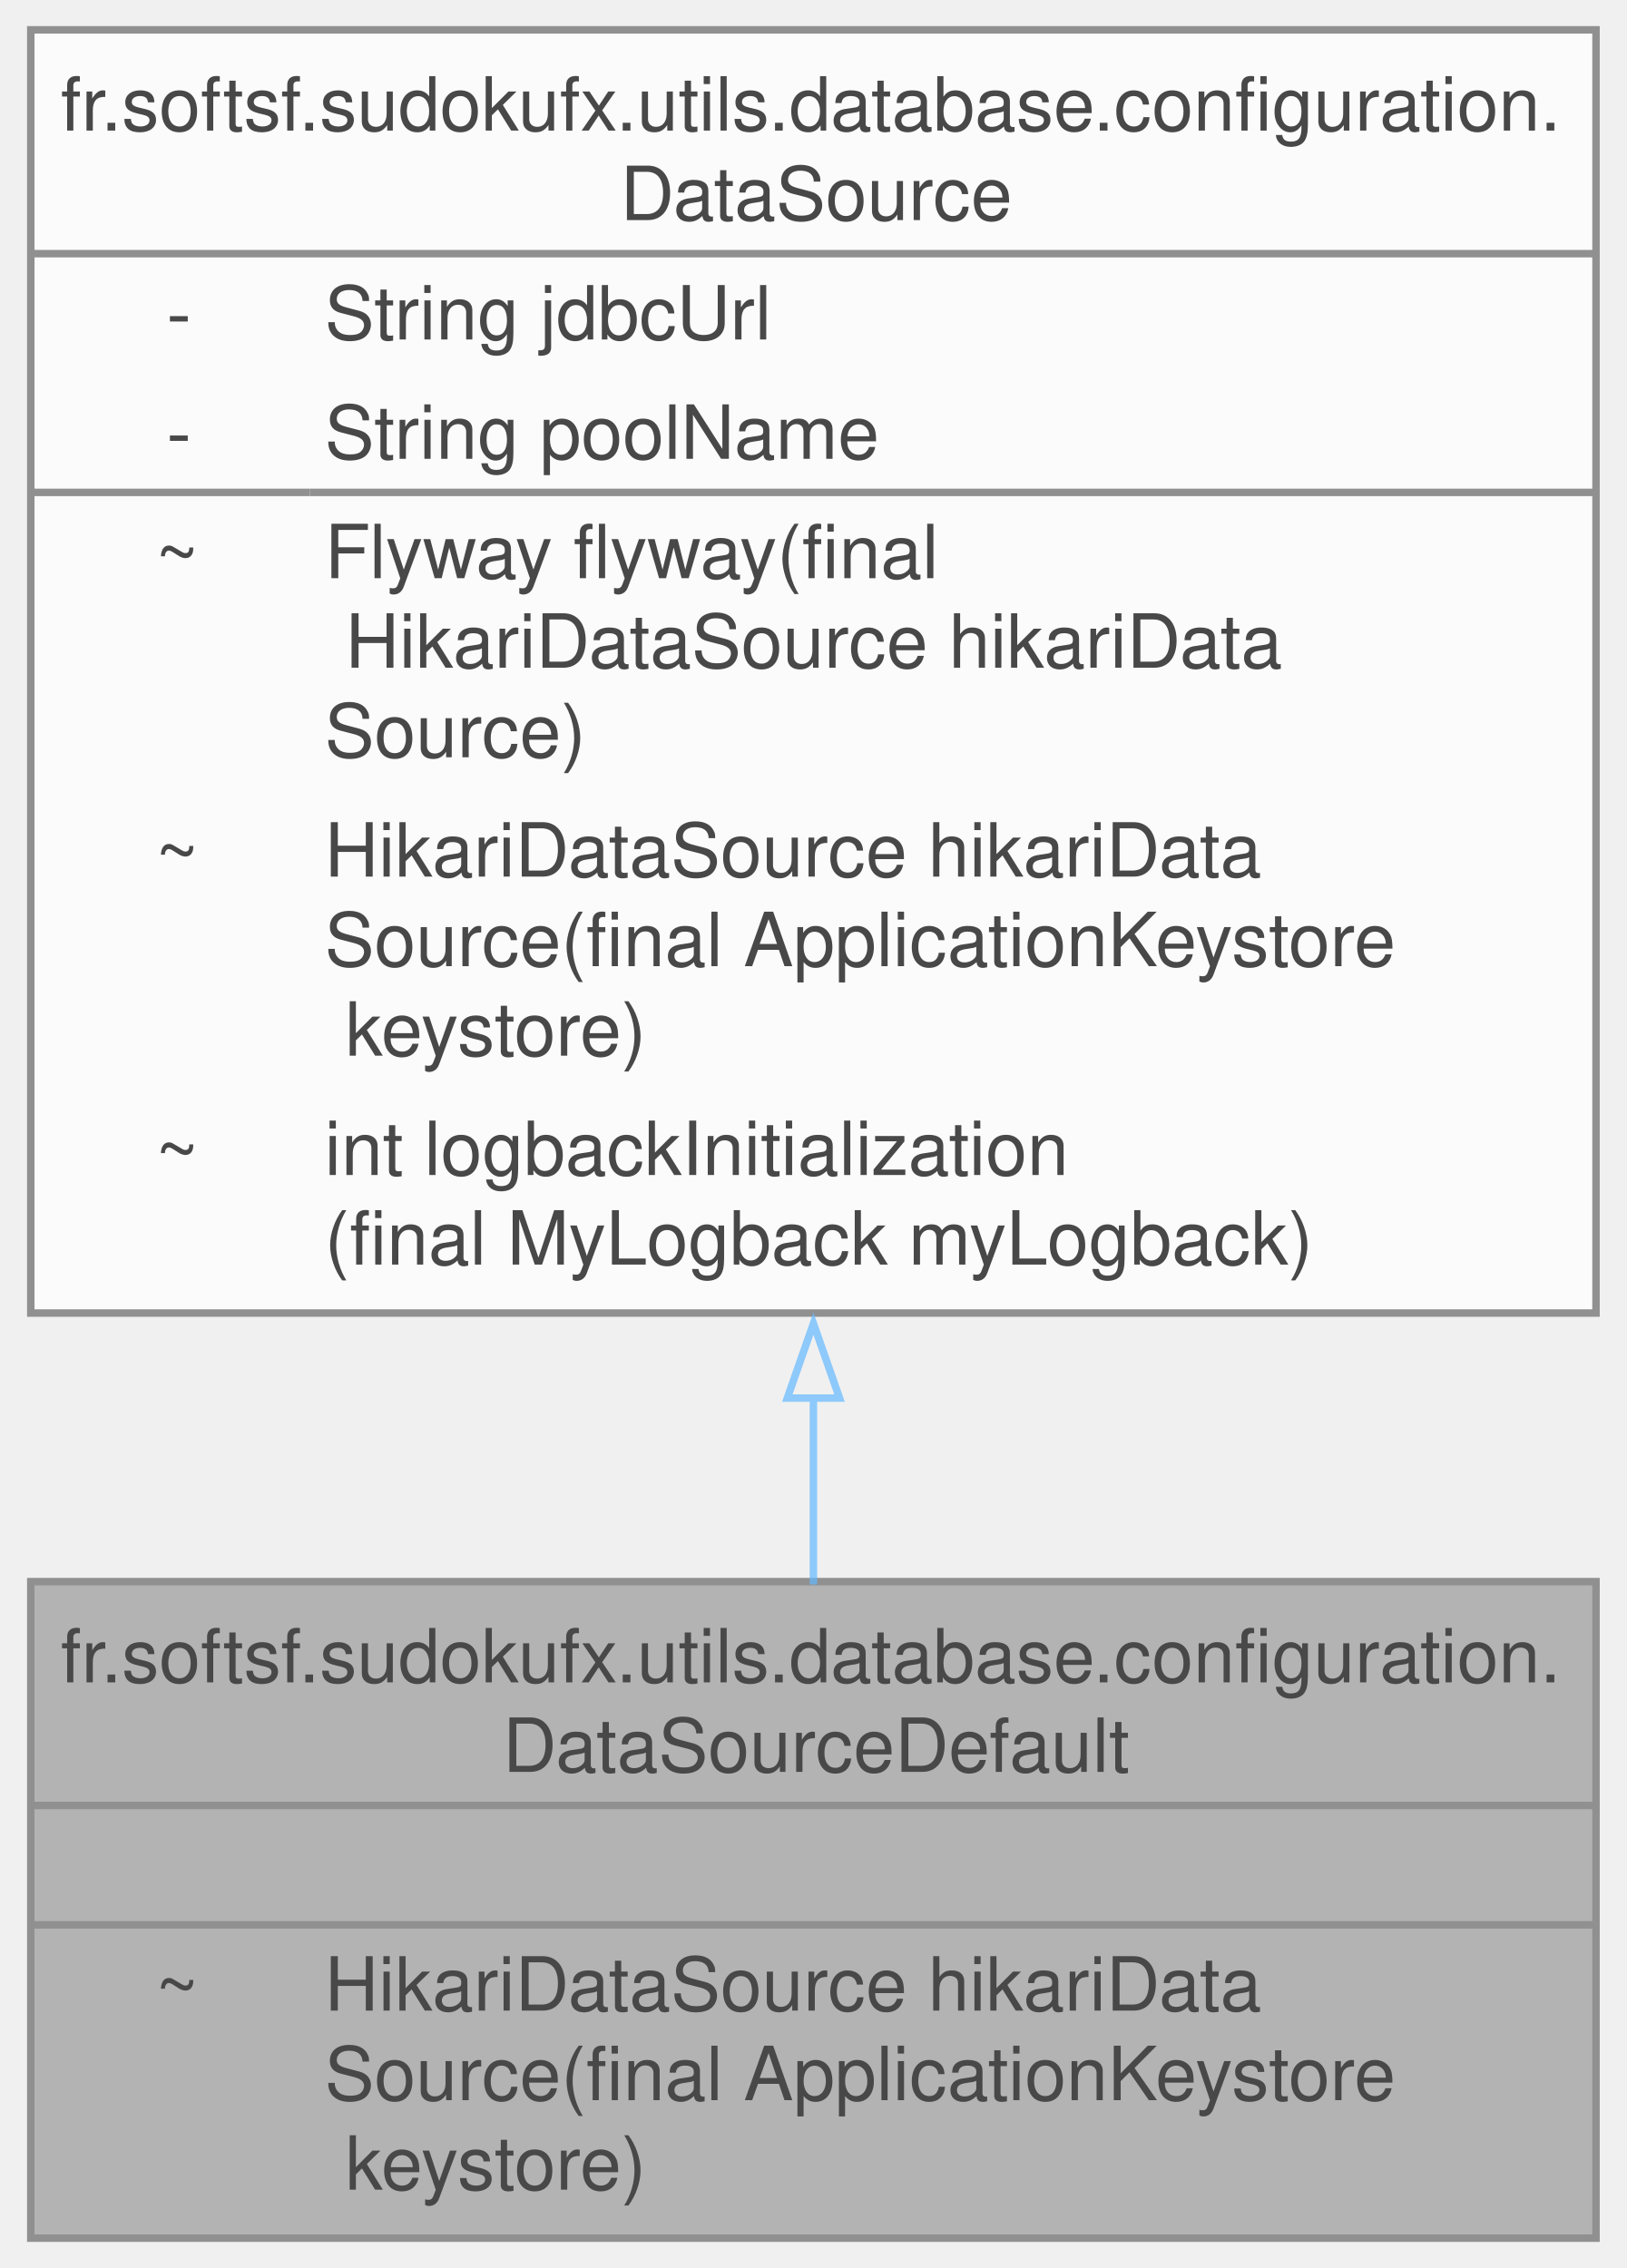
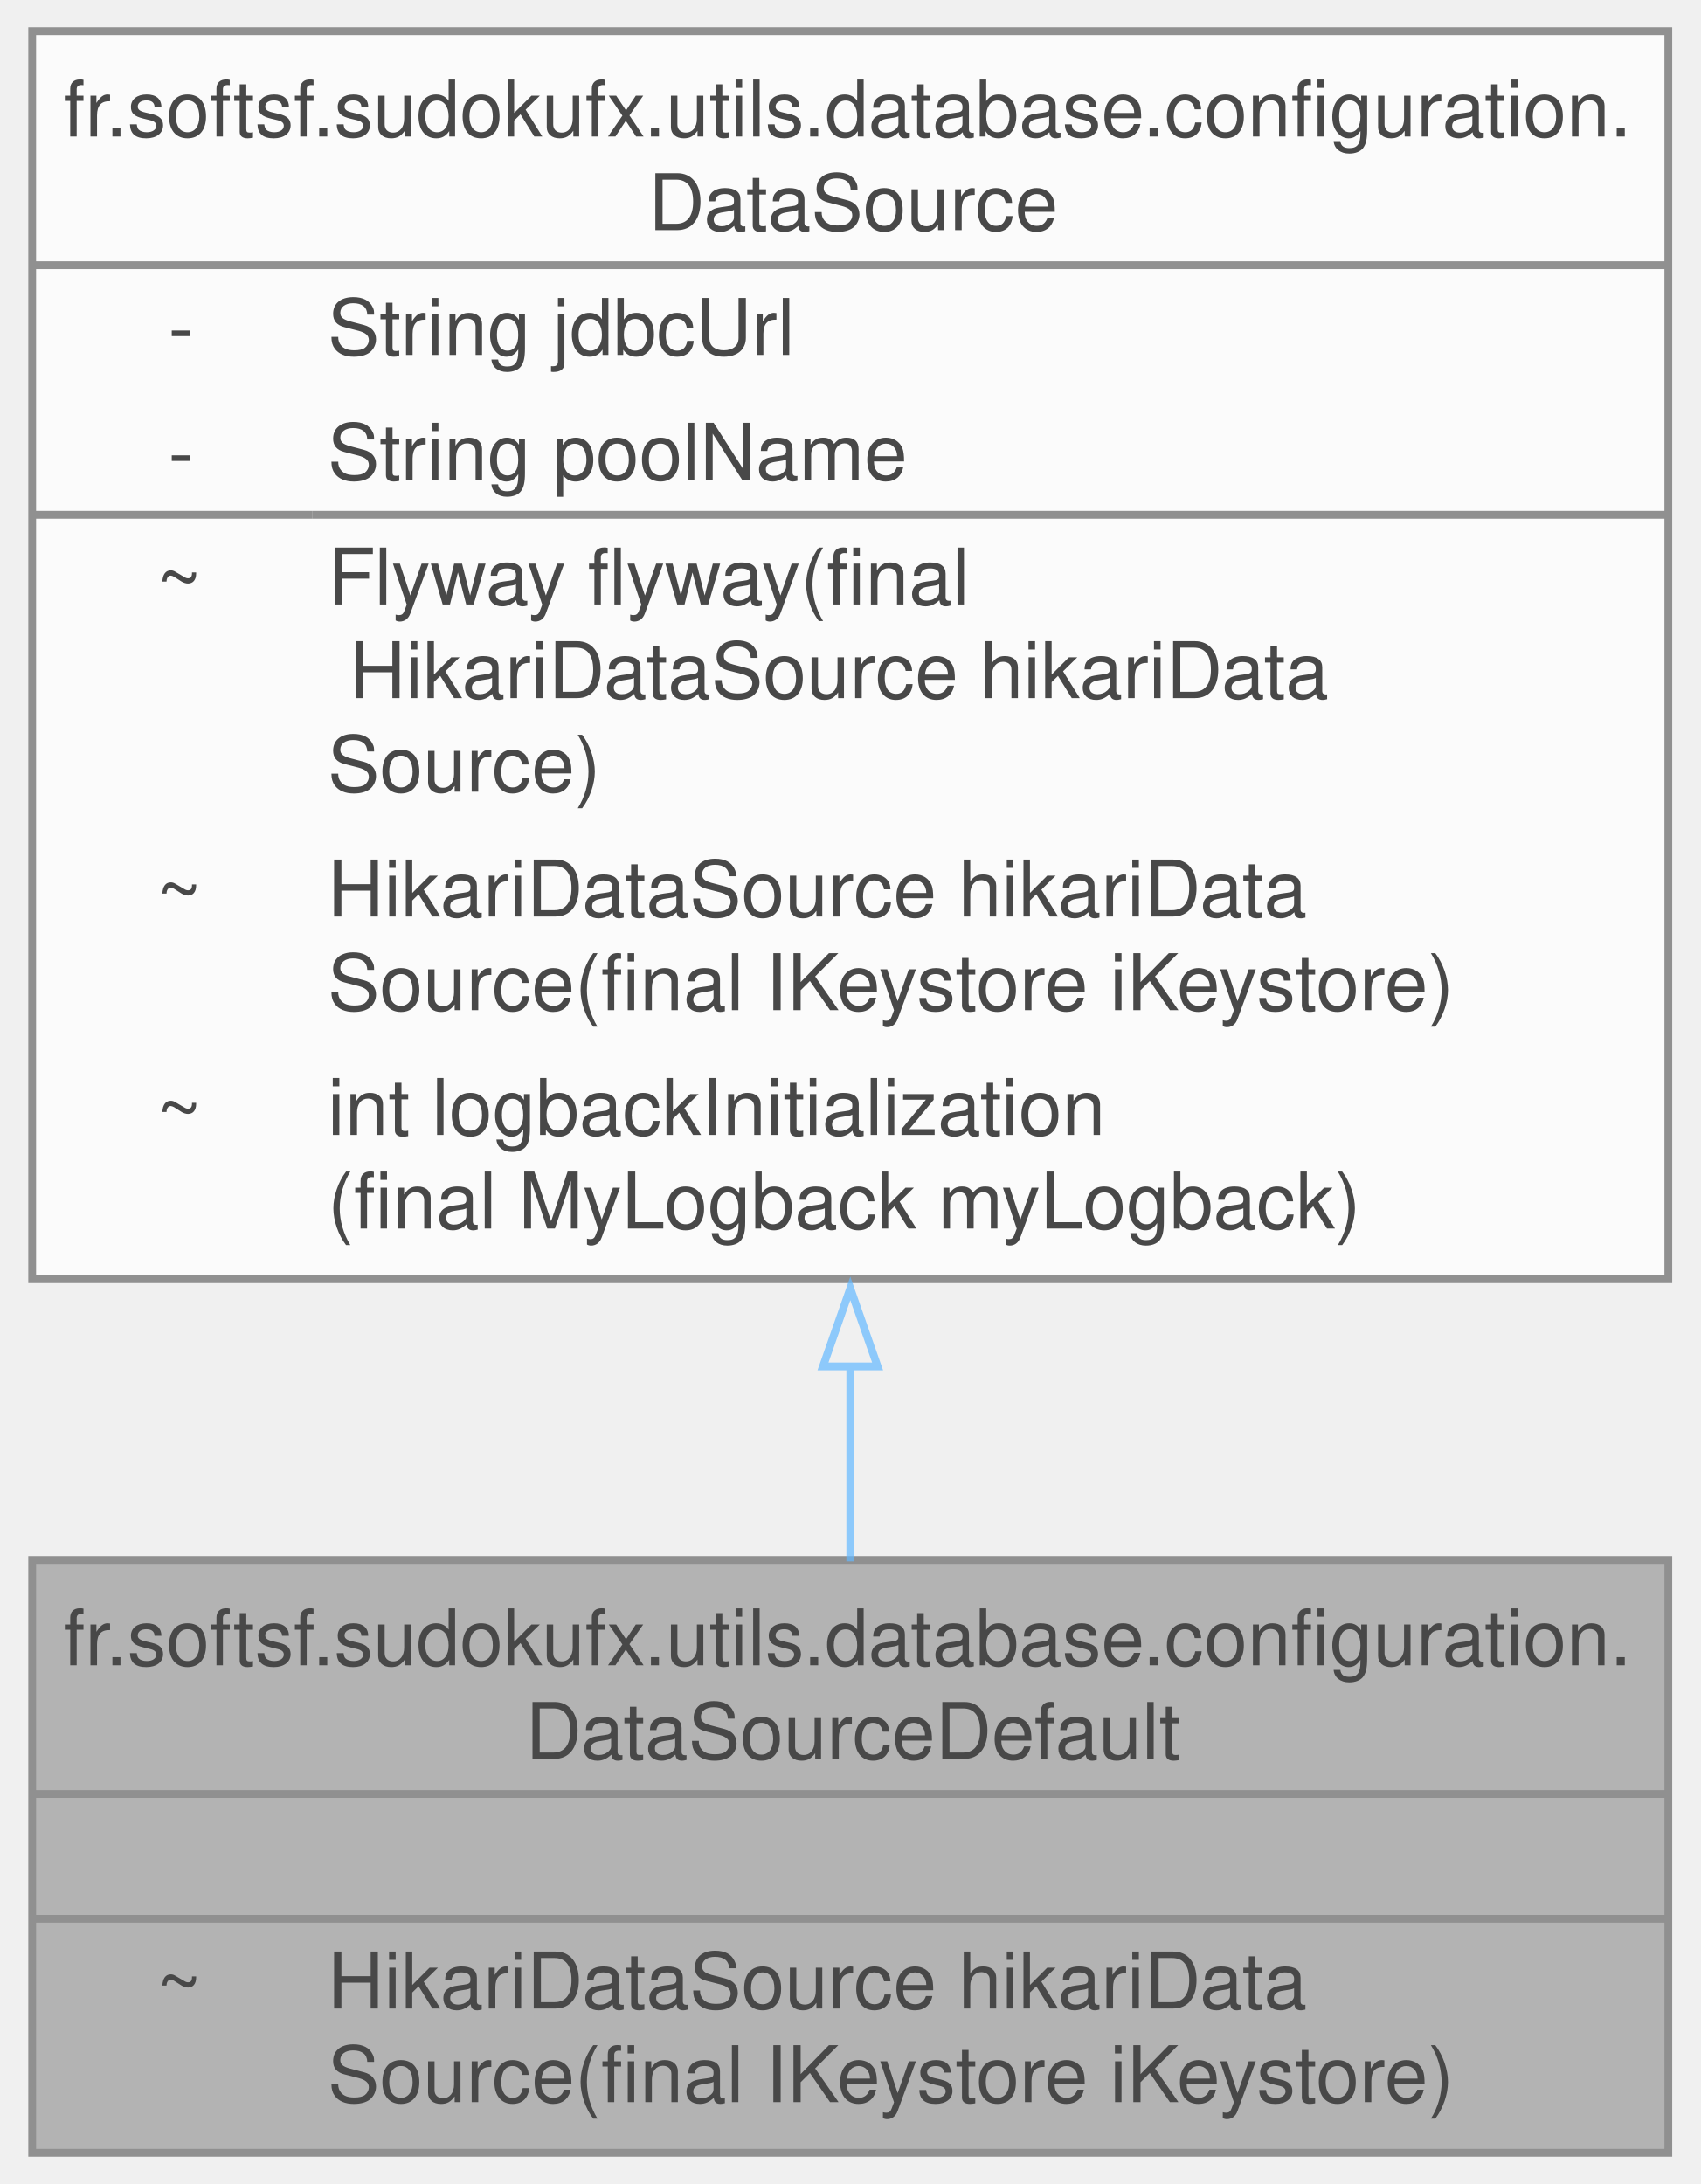
- <svg xmlns="http://www.w3.org/2000/svg" xmlns:xlink="http://www.w3.org/1999/xlink" width="218pt" height="304pt" viewBox="0.00 0.00 217.75 304.00">
+ <svg xmlns="http://www.w3.org/2000/svg" xmlns:xlink="http://www.w3.org/1999/xlink" width="218pt" height="280pt" viewBox="0.00 0.00 217.75 280.00">
  <svg id="main" version="1.1" xml:space="preserve">
    <style type="text/css">
.node, .edge {opacity: 0.7;}
.node.selected, .edge.selected {opacity: 1;}
.edge:hover path { stroke: red; }
.edge:hover polygon { stroke: red; fill: red; }
</style>
    <svg id="graph" class="graph">
-       <g id="graph0" class="graph" transform="scale(1 1) rotate(0) translate(4 300)">
+       <g id="graph0" class="graph" transform="scale(1 1) rotate(0) translate(4 276)">
        <g id="Node000001" class="node">
          <g id="a_Node000001">
            <a xlink:title="Overrides Abstract DataSource hikariDataSource for the default profile.">
-               <polygon fill="#999999" stroke="none" points="209.75,-88 0,-88 0,0 209.75,0 209.75,-88" />
-               <text text-anchor="start" x="4" y="-74.5" font-family="Helvetica,sans-Serif" font-size="10.00">fr.softsf.sudokufx.utils.database.configuration.</text>
-               <text text-anchor="start" x="63.25" y="-62.5" font-family="Helvetica,sans-Serif" font-size="10.00">DataSourceDefault</text>
-               <text text-anchor="start" x="103.38" y="-46.5" font-family="Helvetica,sans-Serif" font-size="10.00"> </text>
-               <text text-anchor="start" x="16.69" y="-30.5" font-family="Helvetica,sans-Serif" font-size="10.00">~</text>
-               <text text-anchor="start" x="39.38" y="-30.5" font-family="Helvetica,sans-Serif" font-size="10.00">HikariDataSource hikariData</text>
-               <text text-anchor="start" x="39.38" y="-18.5" font-family="Helvetica,sans-Serif" font-size="10.00">Source(final ApplicationKeystore</text>
-               <text text-anchor="start" x="39.38" y="-6.5" font-family="Helvetica,sans-Serif" font-size="10.00"> keystore)</text>
-               <polygon fill="#666666" stroke="#666666" points="0,-58 0,-58 209.75,-58 209.75,-58 0,-58" />
-               <polygon fill="#666666" stroke="#666666" points="0,-42 0,-42 209.75,-42 209.75,-42 0,-42" />
-               <polygon fill="none" stroke="#666666" points="0,0 0,-88 209.75,-88 209.75,0 0,0" />
+               <polygon fill="#999999" stroke="none" points="209.75,-76 0,-76 0,0 209.75,0 209.75,-76" />
+               <text text-anchor="start" x="4" y="-62.5" font-family="Helvetica,sans-Serif" font-size="10.00">fr.softsf.sudokufx.utils.database.configuration.</text>
+               <text text-anchor="start" x="63.25" y="-50.5" font-family="Helvetica,sans-Serif" font-size="10.00">DataSourceDefault</text>
+               <text text-anchor="start" x="103.38" y="-34.5" font-family="Helvetica,sans-Serif" font-size="10.00"> </text>
+               <text text-anchor="start" x="15.94" y="-18.5" font-family="Helvetica,sans-Serif" font-size="10.00">~</text>
+               <text text-anchor="start" x="37.88" y="-18.5" font-family="Helvetica,sans-Serif" font-size="10.00">HikariDataSource hikariData</text>
+               <text text-anchor="start" x="37.88" y="-6.5" font-family="Helvetica,sans-Serif" font-size="10.00">Source(final IKeystore iKeystore)</text>
+               <polygon fill="#666666" stroke="#666666" points="0,-46 0,-46 209.75,-46 209.75,-46 0,-46" />
+               <polygon fill="#666666" stroke="#666666" points="0,-30 0,-30 209.75,-30 209.75,-30 0,-30" />
+               <polygon fill="none" stroke="#666666" points="0,0 0,-76 209.75,-76 209.75,0 0,0" />
            </a>
          </g>
        </g>
        <g id="Node000002" class="node">
          <g id="a_Node000002">
            <a xlink:href="classfr_1_1softsf_1_1sudokufx_1_1utils_1_1database_1_1configuration_1_1_data_source.html" target="_top" xlink:title="Abstract configuration class for setting up the application's data source.">
-               <polygon fill="white" stroke="none" points="209.75,-296 0,-296 0,-124 209.75,-124 209.75,-296" />
-               <text text-anchor="start" x="4" y="-282.5" font-family="Helvetica,sans-Serif" font-size="10.00">fr.softsf.sudokufx.utils.database.configuration.</text>
-               <text text-anchor="start" x="79" y="-270.5" font-family="Helvetica,sans-Serif" font-size="10.00">DataSource</text>
-               <text text-anchor="start" x="18.19" y="-254.5" font-family="Helvetica,sans-Serif" font-size="10.00">-</text>
-               <text text-anchor="start" x="39.38" y="-254.5" font-family="Helvetica,sans-Serif" font-size="10.00">String jdbcUrl</text>
-               <text text-anchor="start" x="18.19" y="-238.5" font-family="Helvetica,sans-Serif" font-size="10.00">-</text>
-               <text text-anchor="start" x="39.38" y="-238.5" font-family="Helvetica,sans-Serif" font-size="10.00">String poolName</text>
-               <text text-anchor="start" x="16.69" y="-222.5" font-family="Helvetica,sans-Serif" font-size="10.00">~</text>
-               <text text-anchor="start" x="39.38" y="-222.5" font-family="Helvetica,sans-Serif" font-size="10.00">Flyway flyway(final</text>
-               <text text-anchor="start" x="39.38" y="-210.5" font-family="Helvetica,sans-Serif" font-size="10.00"> HikariDataSource hikariData</text>
-               <text text-anchor="start" x="39.38" y="-198.5" font-family="Helvetica,sans-Serif" font-size="10.00">Source)</text>
-               <text text-anchor="start" x="16.69" y="-182.5" font-family="Helvetica,sans-Serif" font-size="10.00">~</text>
-               <text text-anchor="start" x="39.38" y="-182.5" font-family="Helvetica,sans-Serif" font-size="10.00">HikariDataSource hikariData</text>
-               <text text-anchor="start" x="39.38" y="-170.5" font-family="Helvetica,sans-Serif" font-size="10.00">Source(final ApplicationKeystore</text>
-               <text text-anchor="start" x="39.38" y="-158.5" font-family="Helvetica,sans-Serif" font-size="10.00"> keystore)</text>
-               <text text-anchor="start" x="16.69" y="-142.5" font-family="Helvetica,sans-Serif" font-size="10.00">~</text>
-               <text text-anchor="start" x="39.38" y="-142.5" font-family="Helvetica,sans-Serif" font-size="10.00">int logbackInitialization</text>
-               <text text-anchor="start" x="39.38" y="-130.5" font-family="Helvetica,sans-Serif" font-size="10.00">(final MyLogback myLogback)</text>
-               <polygon fill="#666666" stroke="#666666" points="0,-266 0,-266 209.75,-266 209.75,-266 0,-266" />
-               <polygon fill="#666666" stroke="#666666" points="0,-234 0,-234 37.38,-234 37.38,-234 0,-234" />
-               <polygon fill="#666666" stroke="#666666" points="37.38,-234 37.38,-234 209.75,-234 209.75,-234 37.38,-234" />
-               <polygon fill="none" stroke="#666666" points="0,-124 0,-296 209.75,-296 209.75,-124 0,-124" />
+               <polygon fill="white" stroke="none" points="209.75,-272 0,-272 0,-112 209.75,-112 209.75,-272" />
+               <text text-anchor="start" x="4" y="-258.5" font-family="Helvetica,sans-Serif" font-size="10.00">fr.softsf.sudokufx.utils.database.configuration.</text>
+               <text text-anchor="start" x="79" y="-246.5" font-family="Helvetica,sans-Serif" font-size="10.00">DataSource</text>
+               <text text-anchor="start" x="17.44" y="-230.5" font-family="Helvetica,sans-Serif" font-size="10.00">-</text>
+               <text text-anchor="start" x="37.88" y="-230.5" font-family="Helvetica,sans-Serif" font-size="10.00">String jdbcUrl</text>
+               <text text-anchor="start" x="17.44" y="-214.5" font-family="Helvetica,sans-Serif" font-size="10.00">-</text>
+               <text text-anchor="start" x="37.88" y="-214.5" font-family="Helvetica,sans-Serif" font-size="10.00">String poolName</text>
+               <text text-anchor="start" x="15.94" y="-198.5" font-family="Helvetica,sans-Serif" font-size="10.00">~</text>
+               <text text-anchor="start" x="37.88" y="-198.5" font-family="Helvetica,sans-Serif" font-size="10.00">Flyway flyway(final</text>
+               <text text-anchor="start" x="37.88" y="-186.5" font-family="Helvetica,sans-Serif" font-size="10.00"> HikariDataSource hikariData</text>
+               <text text-anchor="start" x="37.88" y="-174.5" font-family="Helvetica,sans-Serif" font-size="10.00">Source)</text>
+               <text text-anchor="start" x="15.94" y="-158.5" font-family="Helvetica,sans-Serif" font-size="10.00">~</text>
+               <text text-anchor="start" x="37.88" y="-158.5" font-family="Helvetica,sans-Serif" font-size="10.00">HikariDataSource hikariData</text>
+               <text text-anchor="start" x="37.88" y="-146.5" font-family="Helvetica,sans-Serif" font-size="10.00">Source(final IKeystore iKeystore)</text>
+               <text text-anchor="start" x="15.94" y="-130.5" font-family="Helvetica,sans-Serif" font-size="10.00">~</text>
+               <text text-anchor="start" x="37.88" y="-130.5" font-family="Helvetica,sans-Serif" font-size="10.00">int logbackInitialization</text>
+               <text text-anchor="start" x="37.88" y="-118.5" font-family="Helvetica,sans-Serif" font-size="10.00">(final MyLogback myLogback)</text>
+               <polygon fill="#666666" stroke="#666666" points="0,-242 0,-242 209.75,-242 209.75,-242 0,-242" />
+               <polygon fill="#666666" stroke="#666666" points="0,-210 0,-210 35.88,-210 35.88,-210 0,-210" />
+               <polygon fill="#666666" stroke="#666666" points="35.88,-210 35.88,-210 209.75,-210 209.75,-210 35.88,-210" />
+               <polygon fill="none" stroke="#666666" points="0,-112 0,-272 209.75,-272 209.75,-112 0,-112" />
            </a>
          </g>
        </g>
        <g id="edge1_Node000001_Node000002" class="edge">
          <g id="a_edge1_Node000001_Node000002">
            <a xlink:title=" ">
-               <path fill="none" stroke="#63b8ff" d="M104.88,-112.9C104.88,-104.11 104.88,-95.54 104.88,-87.62" />
-               <polygon fill="none" stroke="#63b8ff" points="101.38,-112.6 104.88,-122.6 108.38,-112.6 101.38,-112.6" />
+               <path fill="none" stroke="#63b8ff" d="M104.88,-101.04C104.88,-92.2 104.88,-83.63 104.88,-75.82" />
+               <polygon fill="none" stroke="#63b8ff" points="101.38,-100.82 104.88,-110.82 108.38,-100.82 101.38,-100.82" />
            </a>
          </g>
        </g>
      </g>
    </svg>
  </svg>
  <style type="text/css">

[data-mouse-over-selected='false'] { opacity: 0.7; }
[data-mouse-over-selected='true']  { opacity: 1.0; }

</style>
</svg>
